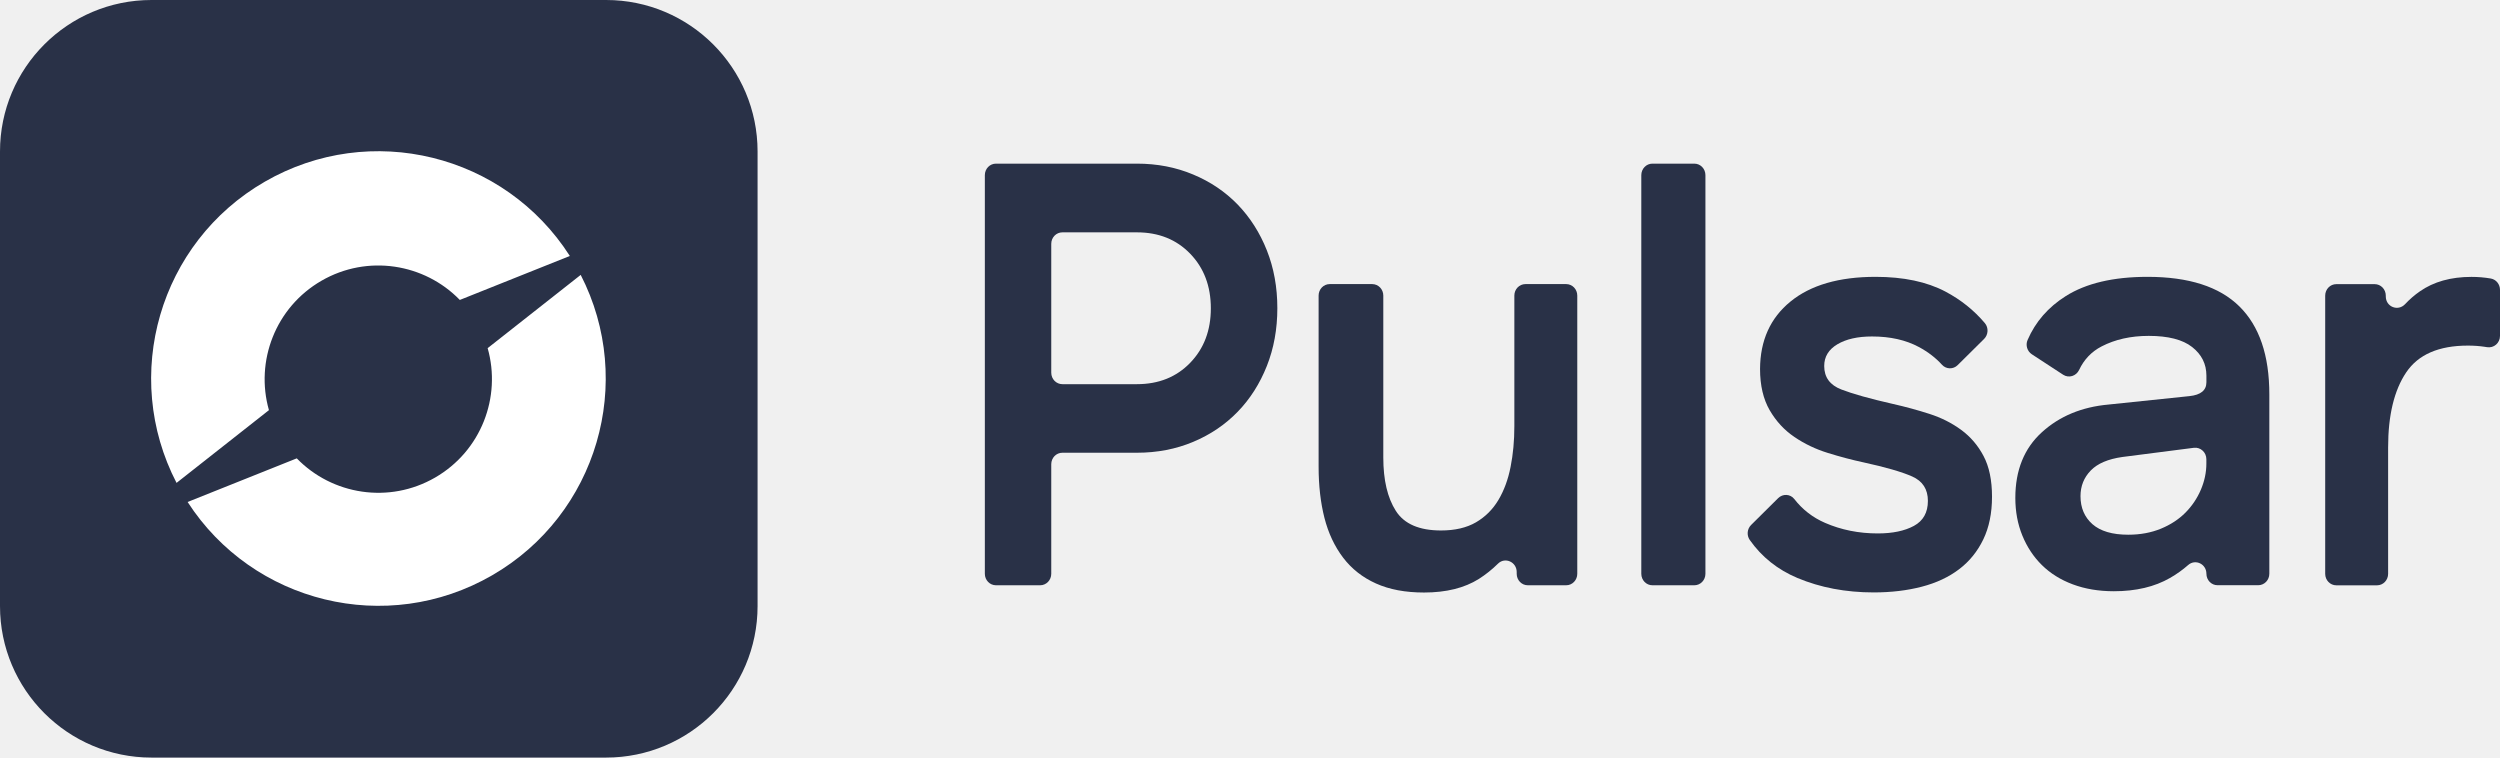
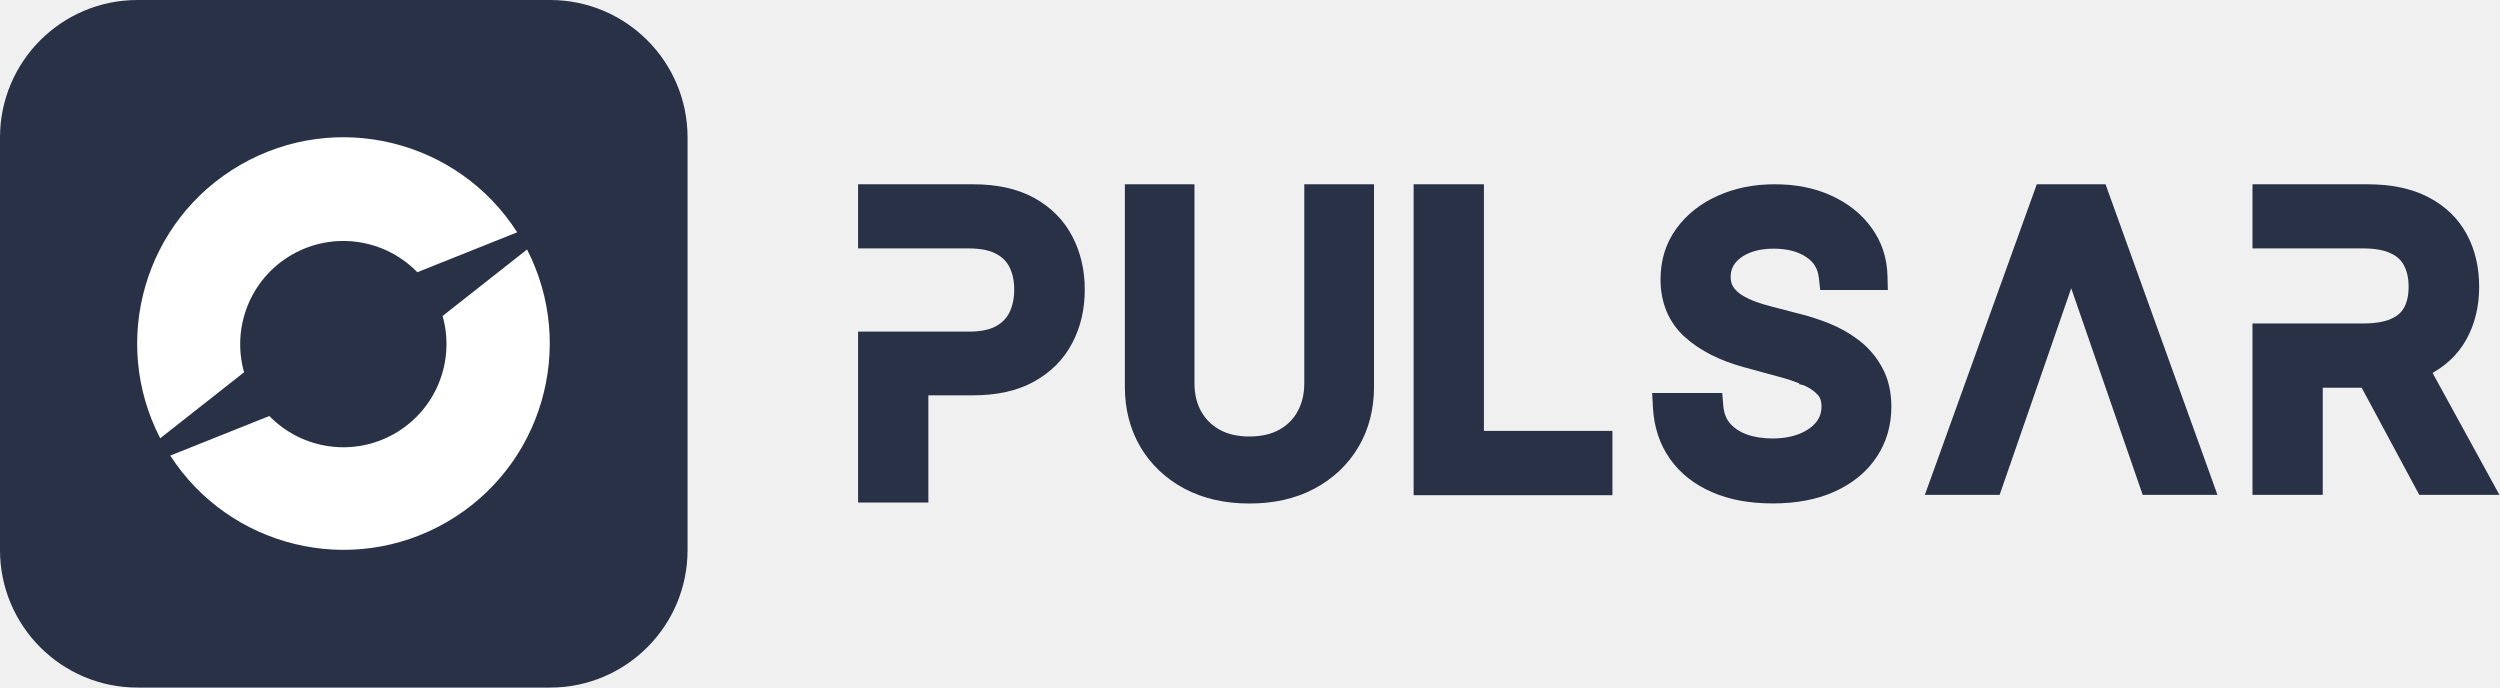
- <svg xmlns="http://www.w3.org/2000/svg" width="1650" height="500" viewBox="0 0 1650 500" fill="none">
+ <svg xmlns="http://www.w3.org/2000/svg" width="1818" height="500" viewBox="0 0 1818 500" fill="none">
  <rect width="500" height="500" rx="100" fill="#293147" />
  <path fill-rule="evenodd" clip-rule="evenodd" d="M174.766 119.922C244.511 79.655 333.151 101.764 376.091 168.939L303.479 197.962C280.114 173.877 242.558 167.744 212.174 185.286C181.79 202.828 168.324 238.419 177.5 270.697L116.515 318.71C79.865 247.948 105.045 160.176 174.766 119.922ZM123.824 331.31C166.906 398.019 255.228 419.878 324.766 379.73C394.328 339.568 419.552 252.103 383.266 181.425L321.848 229.779C331.024 262.057 317.558 297.648 287.174 315.19C256.79 332.732 219.235 326.598 195.869 302.513L123.824 331.31Z" fill="white" />
-   <path d="M787.441 115.162C798.871 119.915 808.664 126.556 816.882 135.021C825.069 143.517 831.492 153.577 836.121 165.232C840.749 176.886 843.048 189.615 843.048 203.386C843.048 217.157 840.749 229.886 836.121 241.541C831.492 253.195 825.1 263.287 816.882 271.752C808.664 280.248 798.871 286.857 787.473 291.643C776.075 296.428 763.7 298.805 750.381 298.805H701.167C697.105 298.805 693.83 302.19 693.83 306.39V378.695C693.83 382.894 690.555 386.28 686.494 386.28H657.337C653.275 386.28 650 382.894 650 378.695V115.585C650 111.386 653.275 108 657.337 108H750.35C763.669 108 776.043 110.377 787.441 115.162ZM785.521 167.445C776.421 158.037 764.708 153.349 750.35 153.349H701.167C697.105 153.349 693.83 156.735 693.83 160.934V245.968C693.83 250.168 697.105 253.553 701.167 253.553H750.35C764.708 253.553 776.421 248.865 785.521 239.457C794.62 230.049 799.155 218.068 799.155 203.484C799.155 188.899 794.62 176.854 785.521 167.445Z" fill="#293147" />
-   <path d="M1033.67 386.28H1008.35C1004.29 386.28 1001.02 382.894 1001.02 378.695V377.523C1001.02 370.914 993.333 367.431 988.704 371.988C984.737 375.895 980.486 379.281 976.015 382.113C966.537 388.071 954.478 391.066 939.868 391.066C927.556 391.066 916.977 389.08 908.16 385.108C899.312 381.136 892.07 375.439 886.434 368.017C880.798 360.594 876.705 351.837 874.123 341.777C871.572 331.718 870.281 320.454 870.281 307.985V195.085C870.281 190.885 873.556 187.499 877.618 187.499H905.641C909.703 187.499 912.978 190.885 912.978 195.085V301.995C912.978 316.84 915.749 328.56 921.259 337.187C926.769 345.814 936.719 350.112 951.046 350.112C960.272 350.112 967.954 348.321 974.126 344.74C980.266 341.159 985.209 336.243 988.925 330.025C992.64 323.807 995.348 316.515 996.986 308.148C998.654 299.814 999.473 290.861 999.473 281.323V195.085C999.473 190.885 1002.75 187.499 1006.81 187.499H1033.67C1037.73 187.499 1041 190.885 1041 195.085V378.695C1041 382.894 1037.73 386.28 1033.67 386.28Z" fill="#293147" />
-   <path d="M1118.25 386.28H1090.6C1086.54 386.28 1083.26 382.894 1083.26 378.695V115.585C1083.26 111.386 1086.54 108 1090.6 108H1118.25C1122.31 108 1125.58 111.386 1125.58 115.585V378.695C1125.58 382.894 1122.31 386.28 1118.25 386.28Z" fill="#293147" />
-   <path d="M1181.72 199.024C1195.04 188.15 1213.78 182.714 1237.86 182.714C1256.32 182.714 1271.71 185.969 1283.99 192.448C1294.13 197.819 1302.82 204.753 1310 213.25C1312.55 216.278 1312.33 220.901 1309.5 223.7L1292.05 240.987C1289.13 243.885 1284.47 243.787 1281.7 240.727C1277.6 236.202 1272.53 232.295 1266.49 229.039C1257.89 224.417 1247.59 222.073 1235.53 222.073C1226.06 222.073 1218.44 223.798 1212.64 227.249C1206.85 230.7 1203.98 235.453 1203.98 241.573C1203.98 248.996 1207.76 254.172 1215.32 257.069C1222.88 259.999 1234.21 263.157 1249.36 266.608C1257.58 268.464 1265.57 270.645 1273.38 273.151C1281.19 275.658 1288.18 279.174 1294.35 283.699C1300.49 288.192 1305.44 293.954 1309.15 300.986C1312.87 308.018 1314.73 316.971 1314.73 327.811C1314.73 338.685 1312.8 348.093 1308.96 356.037C1305.12 363.98 1299.8 370.556 1293 375.7C1286.2 380.876 1278.01 384.717 1268.38 387.224C1258.77 389.731 1248.19 391.001 1236.67 391.001C1218.22 391.001 1201.43 387.81 1186.29 381.462C1173.22 375.96 1162.74 367.594 1154.83 356.362C1152.69 353.302 1153.1 349.07 1155.75 346.465L1173.57 328.788C1176.62 325.76 1181.57 325.956 1184.21 329.341C1189.6 336.276 1196.36 341.55 1204.55 345.098C1215.19 349.721 1226.78 352.065 1239.34 352.065C1249.07 352.065 1257.04 350.405 1263.18 347.084C1269.32 343.763 1272.41 338.262 1272.41 330.579C1272.41 322.896 1268.94 317.524 1262.02 314.464C1255.09 311.404 1244.32 308.311 1229.71 305.12C1222.28 303.525 1214.53 301.474 1206.44 298.968C1198.35 296.461 1190.98 292.945 1184.34 288.42C1177.66 283.927 1172.21 278.002 1167.99 270.742C1163.78 263.45 1161.63 254.367 1161.63 243.526C1161.73 224.742 1168.37 209.897 1181.72 199.024Z" fill="#293147" />
-   <path d="M1363.37 195.443C1376.82 186.946 1394.83 182.714 1417.4 182.714C1444.58 182.714 1464.76 189.192 1477.95 202.182C1491.15 215.171 1497.76 234.509 1497.76 260.227V378.662C1497.76 382.862 1494.48 386.247 1490.42 386.247H1463.56C1459.5 386.247 1456.23 382.862 1456.23 378.662C1456.23 372.184 1448.92 368.733 1444.17 372.932C1440.58 376.09 1436.58 378.955 1432.2 381.462C1422.06 387.289 1409.72 390.219 1395.11 390.219C1385.13 390.219 1376.09 388.689 1368 385.661C1359.91 382.634 1353.14 378.369 1347.63 372.932C1342.12 367.496 1337.84 361.017 1334.75 353.465C1331.66 345.912 1330.12 337.643 1330.12 328.625C1330.12 310.329 1335.95 295.907 1347.63 285.294C1359.28 274.682 1373.95 268.594 1391.65 266.999L1445.08 261.432C1452.51 260.65 1456.23 257.59 1456.23 252.284V247.921C1456.23 240.238 1453.08 233.955 1446.81 229.039C1440.55 224.124 1430.97 221.682 1418.16 221.682C1406.38 221.682 1395.99 223.993 1387.02 228.649C1380.44 232.067 1375.49 237.211 1372.22 244.145C1370.3 248.214 1365.42 249.744 1361.7 247.335L1341.02 233.825C1337.96 231.839 1336.7 227.77 1338.21 224.384C1343.41 212.371 1351.82 202.735 1363.37 195.443ZM1400.84 301.605C1391.36 302.939 1384.37 305.902 1379.87 310.557C1375.4 315.18 1373.13 320.812 1373.13 327.453C1373.13 335.136 1375.75 341.289 1381 345.944C1386.26 350.567 1394.13 352.911 1404.65 352.911C1412.59 352.911 1419.76 351.576 1426.19 348.939C1432.58 346.303 1437.96 342.787 1442.34 338.392C1446.69 334.029 1450.09 328.983 1452.54 323.286C1454.97 317.589 1456.2 311.827 1456.2 305.999V303.069C1456.2 298.512 1452.32 294.996 1447.95 295.549L1400.84 301.605Z" fill="#293147" />
-   <path d="M1597.13 192.285C1606.23 185.937 1617.57 182.746 1631.17 182.746C1635.48 182.746 1639.73 183.104 1643.92 183.821C1647.45 184.439 1650 187.629 1650 191.308V221.682C1650 226.37 1645.94 229.886 1641.47 229.137C1640.93 229.039 1640.36 228.942 1639.8 228.877C1636.33 228.356 1632.68 228.095 1628.84 228.095C1609.6 228.095 1596.03 233.988 1588.1 245.773C1580.16 257.558 1576.16 274.063 1576.16 295.256V378.727C1576.16 382.927 1572.89 386.313 1568.83 386.313H1541.97C1537.91 386.313 1534.63 382.927 1534.63 378.727V195.117C1534.63 190.918 1537.91 187.532 1541.97 187.532H1567.28C1571.34 187.532 1574.62 190.918 1574.62 195.117V195.638C1574.62 202.507 1582.65 205.697 1587.31 200.782C1590.33 197.559 1593.61 194.726 1597.13 192.285Z" fill="#293147" />
+   <path d="M1684.1 276.957L1720.39 276.945L1720.42 276.987L1760.86 352.227L1762.28 354.859H1765.27H1800.7H1809.14L1805.08 347.455L1762.23 269.317L1762.11 269.105C1762.54 268.903 1762.96 268.698 1763.38 268.488C1774.8 262.785 1783.5 254.701 1789.27 244.217C1795.04 233.79 1797.84 221.846 1797.84 208.532C1797.84 195.166 1795.08 183.167 1789.39 172.682C1783.64 162.012 1774.96 153.722 1763.55 147.806C1752.09 141.835 1737.99 139 1721.48 139H1648H1643V144V170.637V175.637H1648H1679.1H1718.16C1727.99 175.637 1735.44 177.123 1740.82 179.753L1740.85 179.767L1740.88 179.781C1746.37 182.377 1750.17 186.002 1752.57 190.629L1752.58 190.65L1752.59 190.67C1755.16 195.51 1756.54 201.408 1756.54 208.532C1756.54 215.604 1755.19 221.352 1752.71 225.967C1750.34 230.378 1746.56 233.855 1741.06 236.342L1741.05 236.346L1741.04 236.351C1735.61 238.831 1728.21 240.221 1718.56 240.221H1679.1H1648H1643V245.221V349.859V354.859H1648H1679.1H1684.1V349.859V276.957Z" fill="#293147" stroke="#293147" stroke-width="10" />
+   <path d="M1447.02 354.859H1450.57L1451.74 351.496L1506.2 194.348L1560.56 351.494L1561.73 354.859H1565.29H1598.3H1605.42L1603.01 348.164L1528.82 142.305L1527.63 139H1524.12H1488.18H1484.67L1483.48 142.305L1409.3 348.164L1406.88 354.859H1414H1447.02Z" fill="#293147" stroke="#293147" stroke-width="10" />
+   <path d="M1327.62 201.453L1328.12 205.893H1332.59H1362.58H1367.71L1367.58 200.771C1367.29 188.761 1363.77 177.988 1356.97 168.615C1350.24 159.256 1341.06 151.999 1329.63 146.79C1318.2 141.549 1305.15 139 1290.61 139C1276.19 139 1263.06 141.589 1251.33 146.874C1239.61 152.085 1230.16 159.48 1223.16 169.101C1216.04 178.874 1212.54 190.279 1212.54 203.104C1212.54 218.687 1217.81 231.618 1228.57 241.384L1228.58 241.39L1228.58 241.396C1238.98 250.771 1252.84 257.675 1269.87 262.309L1294.23 268.942L1294.25 268.948L1294.27 268.953C1301.45 270.844 1307.81 273.01 1313.38 275.436L1313.38 275.44L1313.39 275.444C1318.78 277.767 1322.78 280.592 1325.61 283.807L1325.63 283.825L1325.65 283.843C1328.18 286.661 1329.6 290.395 1329.6 295.479C1329.6 301.11 1327.97 305.866 1324.74 309.963C1321.41 314.136 1316.73 317.549 1310.48 320.095C1304.33 322.56 1297.17 323.851 1288.9 323.851C1281.42 323.851 1274.65 322.755 1268.54 320.623C1262.64 318.477 1257.92 315.292 1254.23 311.105C1250.8 307.063 1248.72 301.911 1248.19 295.376L1247.81 290.781H1243.2H1212H1206.72L1207.01 296.051C1207.72 309.269 1211.5 320.922 1218.48 330.827L1218.49 330.834L1218.49 330.841C1225.45 340.648 1235.04 348.129 1247.05 353.34C1259.09 358.565 1273.15 361.091 1289.1 361.091C1305.73 361.091 1320.2 358.396 1332.36 352.793C1344.48 347.241 1353.94 339.542 1360.51 329.605C1367.13 319.679 1370.4 308.349 1370.4 295.781C1370.4 285.874 1368.42 277.064 1364.24 269.545C1360.29 262.312 1355.07 256.213 1348.6 251.292C1342.33 246.527 1335.53 242.685 1328.19 239.77C1321.1 236.951 1314.15 234.702 1307.34 233.035L1287.24 227.817L1287.22 227.811L1287.19 227.805C1283.35 226.845 1279.32 225.623 1275.1 224.134C1271.06 222.643 1267.29 220.821 1263.78 218.671C1260.61 216.627 1258.09 214.148 1256.15 211.23C1254.48 208.611 1253.54 205.37 1253.54 201.295C1253.54 196.499 1254.89 192.353 1257.59 188.684C1260.4 184.893 1264.43 181.785 1269.91 179.463L1269.94 179.454L1269.96 179.445C1275.36 177.098 1281.97 175.838 1289.91 175.838C1300.97 175.838 1309.72 178.312 1316.49 182.913L1316.5 182.922L1316.51 182.93C1323.05 187.318 1326.71 193.361 1327.62 201.453Z" fill="#293147" stroke="#293147" stroke-width="10" />
+   <path d="M1033 350.109V355.109H1038H1162.56H1167.56V350.109V323.339V318.339H1162.56H1074.11V144V139H1069.11H1038H1033V144V350.109Z" fill="#293147" stroke="#293147" stroke-width="10" />
+   <path d="M958.476 139H953.476V144V278.712C953.476 287.422 951.624 294.965 948.05 301.474L948.042 301.489L948.033 301.505C944.539 307.975 939.488 313.072 932.76 316.837C926.18 320.488 918.17 322.42 908.544 322.42C898.995 322.42 891.019 320.492 884.436 316.841C877.769 313.075 872.665 307.965 869.031 301.459C865.462 294.954 863.613 287.416 863.613 278.712V144V139H858.613H828H823V144V281.259C823 296.655 826.525 310.495 833.703 322.629L833.709 322.64C840.87 334.673 850.939 344.127 863.787 350.988L863.797 350.993L863.806 350.998C876.734 357.828 891.698 361.156 908.544 361.156C925.453 361.156 940.451 357.829 953.381 350.998L953.391 350.993L953.401 350.988C966.249 344.127 976.317 334.673 983.478 322.64L983.485 322.629C990.663 310.495 994.188 296.655 994.188 281.259V144V139H989.188H958.476Z" fill="#293147" stroke="#293147" stroke-width="10" />
+   <path d="M670.103 355.443V282.487H707.379C723.93 282.487 738.08 279.469 749.559 273.117L749.568 273.111C760.962 266.774 769.608 258.111 775.326 247.131C781.039 236.223 783.845 224.024 783.845 210.643C783.845 197.334 781.075 185.205 775.431 174.364C769.717 163.321 761.105 154.648 749.76 148.37C738.278 142.016 724.093 139 707.479 139H634H629V144V144.056V144.111V144.167V144.223V144.278V144.334V144.39V144.445V144.501V144.557V144.612V144.668V144.723V144.779V144.834V144.89V144.945V145.001V145.056V145.111V145.167V145.222V145.277V145.333V145.388V145.443V145.499V145.554V145.609V145.665V145.72V145.775V145.83V145.885V145.94V145.996V146.051V146.106V146.161V146.216V146.271V146.326V146.381V146.436V146.491V146.546V146.601V146.656V146.711V146.766V146.821V146.876V146.93V146.985V147.04V147.095V147.15V147.204V147.259V147.314V147.369V147.423V147.478V147.533V147.587V147.642V147.697V147.751V147.806V147.86V147.915V147.97V148.024V148.079V148.133V148.188V148.242V148.297V148.351V148.405V148.46V148.514V148.569V148.623V148.677V148.732V148.786V148.84V148.894V148.949V149.003V149.057V149.111V149.166V149.22V149.274V149.328V149.382V149.436V149.49V149.545V149.599V149.653V149.707V149.761V149.815V149.869V149.923V149.977V150.031V150.085V150.139V150.192V150.246V150.3V150.354V150.408V150.462V150.516V150.569V150.623V150.677V150.731V150.784V150.838V150.892V150.945V150.999V151.053V151.106V151.16V151.214V151.267V151.321V151.374V151.428V151.482V151.535V151.589V151.642V151.696V151.749V151.802V151.856V151.909V151.963V152.016V152.069V152.123V152.176V152.229V152.283V152.336V152.389V152.443V152.496V152.549V152.602V152.656V152.709V152.762V152.815V152.868V152.921V152.974V153.028V153.081V153.134V153.187V153.24V153.293V153.346V153.399V153.452V153.505V153.558V153.611V153.664V153.717V153.77V153.822V153.875V153.928V153.981V154.034V154.087V154.139V154.192V154.245V154.298V154.351V154.403V154.456V154.509V154.561V154.614V154.667V154.719V154.772V154.825V154.877V154.93V154.982V155.035V155.088V155.14V155.193V155.245V155.298V155.35V155.403V155.455V155.507V155.56V155.612V155.665V155.717V155.769V155.822V155.874V155.926V155.979V156.031V156.083V156.136V156.188V156.24V156.292V156.345V156.397V156.449V156.501V156.553V156.605V156.658V156.71V156.762V156.814V156.866V156.918V156.97V157.022V157.074V157.126V157.178V157.23V157.282V157.334V157.386V157.438V157.49V157.542V157.594V157.646V157.698V157.749V157.801V157.853V157.905V157.957V158.009V158.06V158.112V158.164V158.216V158.267V158.319V158.371V158.422V158.474V158.526V158.577V158.629V158.681V158.732V158.784V158.835V158.887V158.939V158.99V159.042V159.093V159.145V159.196V159.248V159.299V159.351V159.402V159.453V159.505V159.556V159.608V159.659V159.71V159.762V159.813V159.864V159.916V159.967V160.018V160.07V160.121V160.172V160.223V160.275V160.326V160.377V160.428V160.479V160.531V160.582V160.633V160.684V160.735V160.786V160.837V160.889V160.94V160.991V161.042V161.093V161.144V161.195V161.246V161.297V161.348V161.399V161.45V161.501V161.552V161.602V161.653V161.704V161.755V161.806V161.857V161.908V161.959V162.009V162.06V162.111V162.162V162.212V162.263V162.314V162.365V162.415V162.466V162.517V162.568V162.618V162.669V162.72V162.77V162.821V162.871V162.922V162.973V163.023V163.074V163.124V163.175V163.226V163.276V163.327V163.377V163.428V163.478V163.529V163.579V163.629V163.68V163.73V163.781V163.831V163.882V163.932V163.982V164.033V164.083V164.133V164.184V164.234V164.284V164.335V164.385V164.435V164.485V164.536V164.586V164.636V164.686V164.737V164.787V164.837V164.887V164.937V164.987V165.038V165.088V165.138V165.188V165.238V165.288V165.338V165.388V165.438V165.488V165.538V165.588V165.638V165.688V165.738V165.788V165.838V165.888V165.938V165.988V166.038V166.088V166.138V166.188V166.238V166.288V166.337V166.387V166.437V166.487V166.537V166.587V166.636V166.686V166.736V166.786V166.835V166.885V166.935V166.985V167.034V167.084V167.134V167.183V167.233V167.283V167.332V167.382V167.432V167.481V167.531V167.581V167.63V167.68V167.729V167.779V167.828V167.878V167.928V167.977V168.027V168.076V168.126V168.175V168.225V168.274V168.323V168.373V168.422V168.472V168.521V168.571V168.62V168.669V168.719V168.768V168.817V168.867V168.916V168.965V169.015V169.064V169.113V169.163V169.212V169.261V169.311V169.36V169.409V169.458V169.507V169.557V169.606V169.655V169.704V169.753V169.803V169.852V169.901V169.95V169.999V170.048V170.097V170.147V170.196V170.245V170.294V170.343V170.392V170.441V170.49V170.539V170.588V170.637V175.637H634H665.103H704.158C714.003 175.637 721.414 177.275 726.739 180.16L726.748 180.165L726.758 180.17C732.285 183.133 736.165 187.119 738.621 192.135C741.189 197.381 742.541 203.512 742.541 210.643C742.541 217.773 741.19 223.946 738.612 229.271C736.137 234.382 732.26 238.471 726.786 241.557C721.46 244.495 714.162 246.151 704.56 246.151H665.103H634H629V251.151V355.443V360.443H634H665.103H670.103V355.443Z" fill="#293147" stroke="#293147" stroke-width="10" />
</svg>
